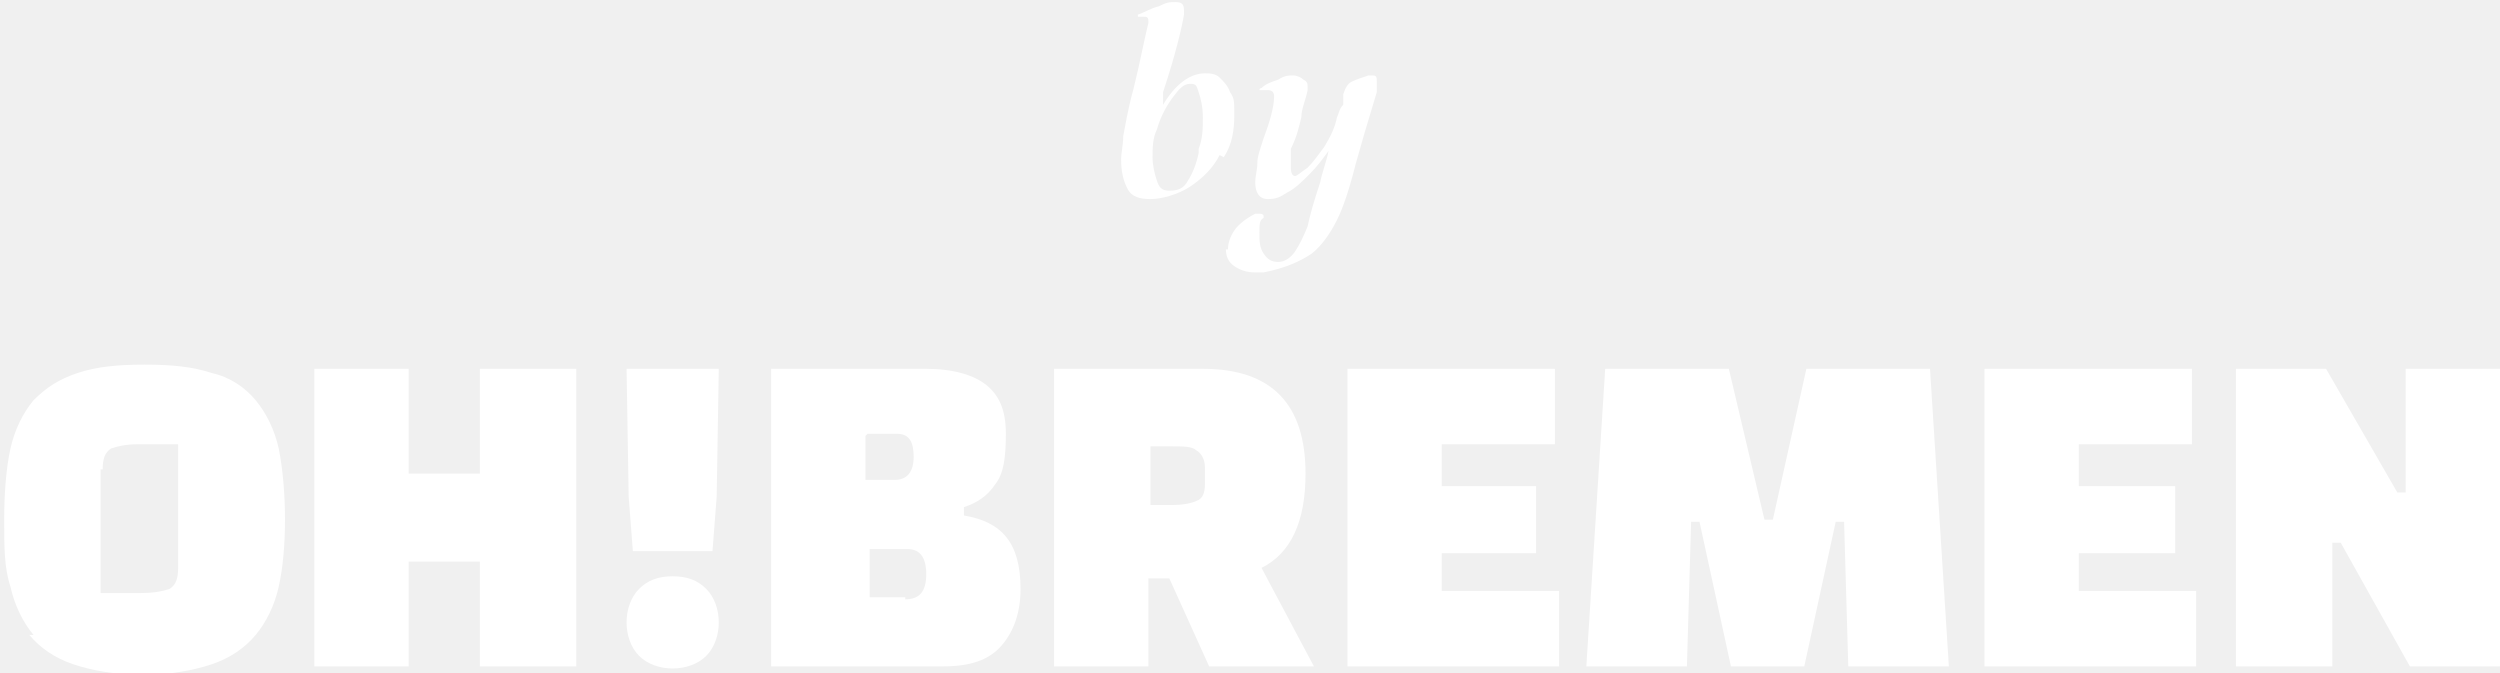
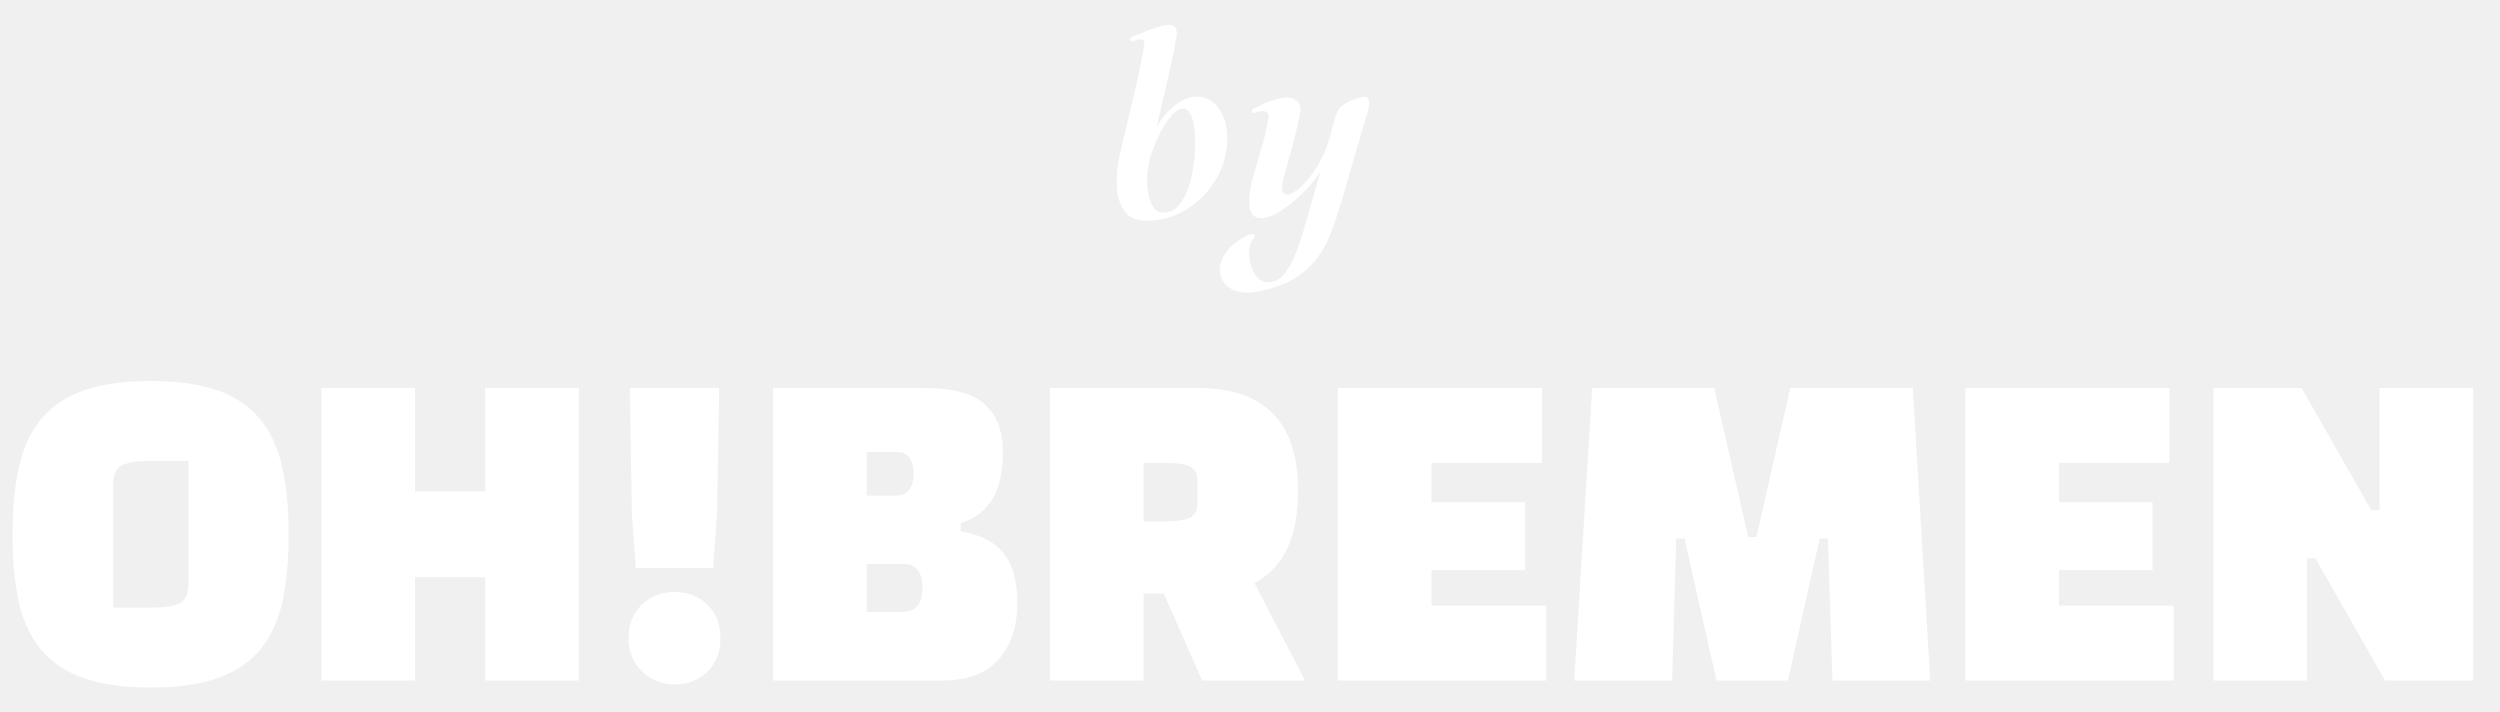
- <svg xmlns="http://www.w3.org/2000/svg" id="_레이어_2" data-name="레이어 2" viewBox="0 0 119.3 32.1">
-   <g id="Layer_1" data-name="Layer 1">
-     <g>
-       <g>
-         <path d="M58.4,7.5c.4-.6.5-1.3.5-2s0-.8-.2-1.1c-.1-.3-.3-.5-.5-.7-.2-.2-.5-.2-.7-.2-.7,0-1.4.5-2,1.5v-.6c.6-1.8.9-3.1,1-3.7,0,0,0,0,0-.2,0-.3-.1-.4-.4-.4s-.4,0-.8.2c-.4.1-.7.3-1,.4,0,0,0,0,0,.1s0,0,0,0h0c.1,0,.3,0,.3,0,.1,0,.2,0,.2.2s0,0,0,.1c-.2.8-.4,1.9-.7,3.1-.3,1.1-.4,1.8-.5,2.3,0,.4-.1.8-.1,1.1,0,.6.1,1,.3,1.4.2.4.6.5,1.1.5s1.3-.2,1.9-.6c.6-.4,1.1-.9,1.4-1.5ZM57.2,7.3c-.1.5-.3,1-.5,1.3-.2.4-.5.5-.9.5s-.5-.2-.6-.5c-.1-.3-.2-.7-.2-1.1s0-.9.2-1.3c.2-.7.5-1.2.8-1.6.3-.4.5-.6.8-.6s.3.1.4.4c.1.3.2.7.2,1.2s0,1-.2,1.5Z" fill="#fff" />
-         <path d="M58.5,11.9c0,.3.1.6.4.8.3.2.6.3,1,.3s.3,0,.4,0c1-.2,1.7-.5,2.3-.9.5-.4.9-1,1.2-1.6.3-.6.6-1.5.9-2.7l.4-1.4.6-2c0-.2,0-.4,0-.5,0-.2,0-.3-.2-.3s-.1,0-.2,0c-.3.1-.6.2-.8.3-.2.1-.3.3-.4.6v.5c-.2.2-.2.4-.3.6-.1.5-.3.9-.6,1.4-.3.4-.5.7-.8,1-.3.2-.5.4-.6.4s-.2-.1-.2-.4,0-.3,0-.5v-.4c.3-.6.4-1.1.5-1.5,0-.4.2-.8.3-1.3,0,0,0,0,0-.1,0-.2,0-.3-.2-.4-.1-.1-.3-.2-.5-.2s-.4,0-.7.2c-.3.1-.6.2-.8.4,0,0-.1,0-.1.1s0,0,0,0h0c.1,0,.3,0,.4,0,.2,0,.3.1.3.3,0,.5-.2,1.2-.5,2-.2.6-.3.9-.3,1.2,0,.3-.1.6-.1.9,0,.5.2.8.6.8s.6-.1.9-.3c.4-.2.7-.5,1.1-.9.4-.4.6-.7.9-1.1-.1.5-.3,1-.4,1.5-.3.9-.5,1.6-.6,2.1-.2.5-.4.9-.6,1.2-.2.3-.5.5-.8.5s-.5-.1-.7-.4c-.2-.3-.2-.6-.2-1s0-.6.2-.7c0,0,0,0,0-.1,0,0,0-.1-.2-.1s-.1,0-.2,0c-.4.2-.8.5-1,.8-.2.3-.3.6-.3.9Z" fill="#fff" />
-       </g>
-       <g>
-         <g>
-           <path d="M1.4,30.3c.5.6,1.2,1.1,2.1,1.4.9.3,2,.5,3.3.5s2.4-.2,3.3-.5c.9-.3,1.6-.8,2.1-1.4.5-.6.9-1.4,1.1-2.3.2-.9.3-2,.3-3.2s-.1-2.4-.3-3.4c-.2-.9-.6-1.7-1.1-2.3-.5-.6-1.2-1.1-2.1-1.3-.9-.3-1.9-.4-3.2-.4s-2.3.1-3.2.4c-.9.3-1.5.7-2.1,1.3-.5.6-.9,1.4-1.1,2.3-.2.9-.3,2.1-.3,3.4s0,2.3.3,3.2c.2.9.6,1.7,1.1,2.3ZM4.9,22.4c0-.5.1-.8.4-1,.3-.1.7-.2,1.3-.2h1.9v5.9c0,.5-.1.8-.4,1-.3.1-.7.2-1.4.2h-1.9v-5.9Z" fill="#fff" />
-           <polygon points="22.9 22.6 19.5 22.6 19.5 17.6 15 17.6 15 31.8 19.5 31.8 19.5 26.8 22.9 26.8 22.9 31.8 27.5 31.8 27.5 17.6 22.9 17.6 22.9 22.6" fill="#fff" />
-           <polygon points="30.2 26.3 34 26.3 34.2 23.7 34.3 17.6 29.9 17.6 30 23.7 30.2 26.3" fill="#fff" />
-           <path d="M33.7,28.1c-.4-.4-.9-.6-1.6-.6s-1.2.2-1.6.6c-.4.4-.6,1-.6,1.6s.2,1.2.6,1.6c.4.4,1,.6,1.6.6s1.2-.2,1.6-.6c.4-.4.6-1,.6-1.6s-.2-1.2-.6-1.6Z" fill="#fff" />
-         </g>
-         <path d="M46,24.6v-.4c.6-.2,1.1-.5,1.5-1.1.4-.5.5-1.3.5-2.4s-.3-1.8-.9-2.3c-.6-.5-1.6-.8-2.9-.8h-7.4v14.2h8.2c1.3,0,2.2-.3,2.8-1,.6-.7.9-1.6.9-2.7,0-2.2-.9-3.2-2.7-3.5ZM41.4,20.7h1.4c.6,0,.8.4.8,1.1s-.3,1.1-.9,1.1h-1.4v-2.1ZM43.2,28.5h-1.7v-2.3h1.8c.6,0,.9.4.9,1.2s-.3,1.2-1,1.2Z" fill="#fff" />
-         <path d="M62.3,22.6c0-3.3-1.6-5-4.9-5h-7.1v14.2h4.5v-4.2h1l1.9,4.2h5l-2.5-4.7c1.4-.7,2.1-2.2,2.1-4.5ZM57.5,23.1c0,.4-.1.7-.4.8-.2.1-.6.2-1.2.2h-1v-2.8h1c.6,0,1,0,1.2.2.2.1.4.4.4.8v.9Z" fill="#fff" />
-         <polygon points="86.2 17.6 84.6 24.8 84.2 24.8 82.5 17.6 76.6 17.6 75.7 31.8 80.5 31.8 80.7 24.9 81.1 24.9 82.6 31.8 86.1 31.8 87.6 24.9 88 24.9 88.2 31.8 93 31.8 92.1 17.6 86.2 17.6" fill="#fff" />
-         <polygon points="99.2 26.4 103.8 26.4 103.8 23.2 99.2 23.2 99.2 21.2 104.6 21.2 104.6 17.6 94.7 17.6 94.7 31.8 104.8 31.8 104.8 28.2 99.2 28.2 99.2 26.4" fill="#fff" />
-         <polygon points="114.8 23.5 114.4 23.5 111 17.6 106.7 17.6 106.7 31.8 111.3 31.8 111.3 25.9 111.7 25.9 115 31.8 119.3 31.8 119.3 17.6 114.8 17.6 114.8 23.5" fill="#fff" />
-         <polygon points="68.8 26.4 73.3 26.4 73.3 23.2 68.8 23.2 68.8 21.2 74.2 21.2 74.2 17.6 64.3 17.6 64.3 31.8 74.4 31.8 74.4 28.2 68.8 28.2 68.8 26.4" fill="#fff" />
-       </g>
-     </g>
+ <svg xmlns="http://www.w3.org/2000/svg" id="Layer_1" version="1.1" viewBox="150 220 545 155" fill="#fff">
+   <g>
+     <path d="M415.15,258.98c1.59-2.76,2.39-5.69,2.39-8.81,0-1.89-.31-3.53-.93-4.91-.62-1.38-1.43-2.42-2.42-3.13-.99-.71-2.03-1.06-3.12-1.06-3.22,0-6.19,2.19-8.91,6.56l.64-2.78c1.98-8.28,3.2-13.89,3.67-16.85.04-.16.06-.39.06-.71,0-1.26-.56-1.89-1.69-1.89-.74,0-1.93.3-3.58.89-1.65.59-3.16,1.18-4.51,1.77-.23.12-.35.3-.35.53,0,.28.14.41.41.41l.23-.06c.66-.24,1.18-.35,1.57-.35.58,0,.87.35.87,1.06,0,.24-.02.41-.06.53-.7,3.78-1.71,8.42-3.03,13.89-1.16,4.85-1.96,8.28-2.39,10.29-.39,1.81-.58,3.53-.58,5.14,0,2.6.51,4.69,1.54,6.27,1.03,1.58,2.69,2.36,4.98,2.36,3.14,0,6.07-.84,8.76-2.51,2.7-1.67,4.84-3.89,6.44-6.65ZM409.85,258c-.47,2.35-1.22,4.33-2.27,5.94-1.05,1.62-2.37,2.42-3.96,2.42-1.16,0-2.05-.68-2.65-2.04-.6-1.36-.9-3.04-.9-5.05s.31-4.02.93-5.79c1.05-2.96,2.21-5.33,3.49-7.12,1.28-1.79,2.43-2.69,3.44-2.69.78,0,1.41.63,1.89,1.89.49,1.26.73,3.13.73,5.62,0,2.21-.23,4.48-.7,6.83Z" />
+     <path d="M415.91,278.78c0,1.46.56,2.66,1.69,3.61,1.13.95,2.6,1.42,4.43,1.42.54,0,1.13-.06,1.75-.18,4.39-.79,7.8-2.19,10.25-4.2,2.45-2.01,4.27-4.4,5.47-7.15,1.2-2.76,2.54-6.78,4.02-12.06l1.86-6.44,2.68-9.1c.27-.87.41-1.62.41-2.25,0-.91-.35-1.36-1.05-1.36-.27,0-.58.06-.93.18-1.55.47-2.74.98-3.55,1.51-.82.53-1.4,1.37-1.75,2.51l-.64,2.25c-.19.83-.45,1.77-.76,2.84-.66,2.21-1.57,4.24-2.74,6.09-1.17,1.85-2.35,3.31-3.55,4.37-1.2,1.06-2.17,1.6-2.91,1.6s-1.11-.53-1.11-1.6c0-.55.12-1.26.35-2.13l.47-1.66c.78-2.72,1.39-4.93,1.83-6.62.45-1.69.88-3.64,1.31-5.85.04-.16.06-.37.06-.65,0-.79-.26-1.43-.79-1.92-.52-.49-1.27-.74-2.24-.74-.78,0-1.85.24-3.23.71-1.38.47-2.65,1.03-3.81,1.66-.35.16-.52.37-.52.65,0,.24.14.35.41.35l.29-.06c.66-.24,1.2-.35,1.63-.35.97,0,1.4.51,1.28,1.54-.35,2.36-1.09,5.32-2.21,8.87-.74,2.48-1.22,4.24-1.46,5.26-.35,1.38-.52,2.72-.52,4.02,0,2.44.87,3.67,2.62,3.67,1.13,0,2.5-.5,4.13-1.51,1.63-1,3.24-2.3,4.83-3.87,1.59-1.58,2.91-3.17,3.96-4.79-.66,2.13-1.3,4.36-1.92,6.68-1.16,4.18-2.14,7.39-2.91,9.64-.78,2.25-1.69,4.11-2.74,5.59-1.05,1.48-2.29,2.22-3.73,2.22-1.36,0-2.41-.65-3.14-1.95-.74-1.3-1.11-2.76-1.11-4.37s.29-2.58.87-3.13c.23-.24.35-.43.35-.59,0-.32-.23-.47-.7-.47-.27,0-.6.1-.99.3-1.98,1.02-3.47,2.21-4.46,3.55-.99,1.34-1.49,2.66-1.49,3.96Z" />
  </g>
+   <g>
+     <path d="M158.89,361.55c2.3,2.78,5.39,4.86,9.27,6.25,3.89,1.39,8.77,2.08,14.67,2.08s10.78-.69,14.67-2.08c3.88-1.39,6.97-3.47,9.27-6.25,2.3-2.77,3.9-6.25,4.8-10.41.9-4.17,1.36-9.03,1.36-14.59,0-5.83-.5-10.87-1.49-15.09-1-4.22-2.67-7.69-5.02-10.42-2.35-2.72-5.44-4.73-9.27-6.03-3.83-1.31-8.6-1.95-14.33-1.95s-10.43.65-14.28,1.95c-3.86,1.3-6.96,3.32-9.31,6.03-2.35,2.72-4.03,6.19-5.02,10.42-.99,4.22-1.48,9.26-1.48,15.09s.45,10.42,1.36,14.59c.91,4.16,2.51,7.64,4.8,10.41ZM174.67,325.92c0-2.32.62-3.81,1.87-4.46,1.25-.65,3.23-.98,5.96-.98h8.59v26.53c0,2.32-.61,3.81-1.83,4.46-1.22.65-3.25.98-6.08.98h-8.5v-26.53Z" />
+     <polygon points="255.78 327.11 240.47 327.11 240.47 304.58 220.07 304.58 220.07 368.35 240.47 368.35 240.47 345.82 255.78 345.82 255.78 368.35 276.18 368.35 276.18 304.58 255.78 304.58 255.78 327.11" />
+     <polygon points="288.62 343.84 305.45 343.84 306.33 331.82 306.78 304.58 287.3 304.58 287.74 331.82 288.62 343.84" />
+     <path d="M304.22,351.83c-1.9-1.86-4.27-2.78-7.13-2.78s-5.25.93-7.18,2.78c-1.93,1.86-2.89,4.29-2.89,7.29s.96,5.25,2.89,7.18c1.93,1.93,4.33,2.9,7.18,2.9s5.23-.94,7.13-2.79c1.89-1.86,2.84-4.28,2.84-7.29s-.95-5.43-2.84-7.29Z" />
+   </g>
+   <path d="M359.44,335.81v-1.81c2.83-.8,5.07-2.42,6.71-4.89,1.64-2.46,2.47-5.99,2.47-10.58s-1.31-7.99-3.91-10.37c-2.61-2.38-6.97-3.57-13.09-3.57h-33.07v63.77h36.64c5.67,0,9.85-1.54,12.54-4.63,2.7-3.09,4.04-7.18,4.04-12.29,0-9.8-4.11-14.2-12.33-15.61ZM338.95,318.52h6.46c2.5,0,3.74,1.59,3.74,4.76s-1.3,4.76-3.91,4.76h-6.29v-9.52ZM346.77,353.39h-7.82v-10.46h7.99c2.77,0,4.16,1.73,4.16,5.19s-1.44,5.28-4.33,5.28Z" />
+   <path d="M432.98,326.94c0-14.91-7.31-22.36-21.94-22.36h-32.14v63.77h20.4v-18.96h4.42l8.33,18.96h22.45l-11.05-21.26c6.35-3.23,9.53-9.95,9.53-20.15ZM411.05,329.41c0,1.82-.55,2.98-1.66,3.49-1.11.51-2.91.76-5.4.76h-4.68v-12.75h4.68c2.49,0,4.29.25,5.4.76,1.11.51,1.66,1.68,1.66,3.49v4.25Z" />
+   <polygon points="540.28 304.58 532.9 337.06 531.09 337.06 523.7 304.58 497.09 304.58 493.18 368.35 514.52 368.35 515.4 337.4 517.22 337.4 524.21 368.35 539.77 368.35 546.69 337.4 548.5 337.4 549.47 368.35 570.8 368.35 566.98 304.58 540.28 304.58" />
+   <polygon points="598.86 344.29 619.27 344.29 619.27 329.49 598.86 329.49 598.86 320.9 622.95 320.9 622.95 304.58 578.46 304.58 578.46 368.35 623.86 368.35 623.86 352.02 598.86 352.02 598.86 344.29" />
+   <polygon points="668.75 331.22 666.94 331.22 651.75 304.58 632.53 304.58 632.53 368.35 652.94 368.35 652.94 341.71 654.75 341.71 669.94 368.35 689.16 368.35 689.16 304.58 668.75 304.58 668.75 331.22" />
+   <polygon points="462.06 344.29 482.47 344.29 482.47 329.49 462.06 329.49 462.06 320.9 486.15 320.9 486.15 304.58 441.66 304.58 441.66 368.35 487.06 368.35 487.06 352.02 462.06 352.02 462.06 344.29" />
</svg>
